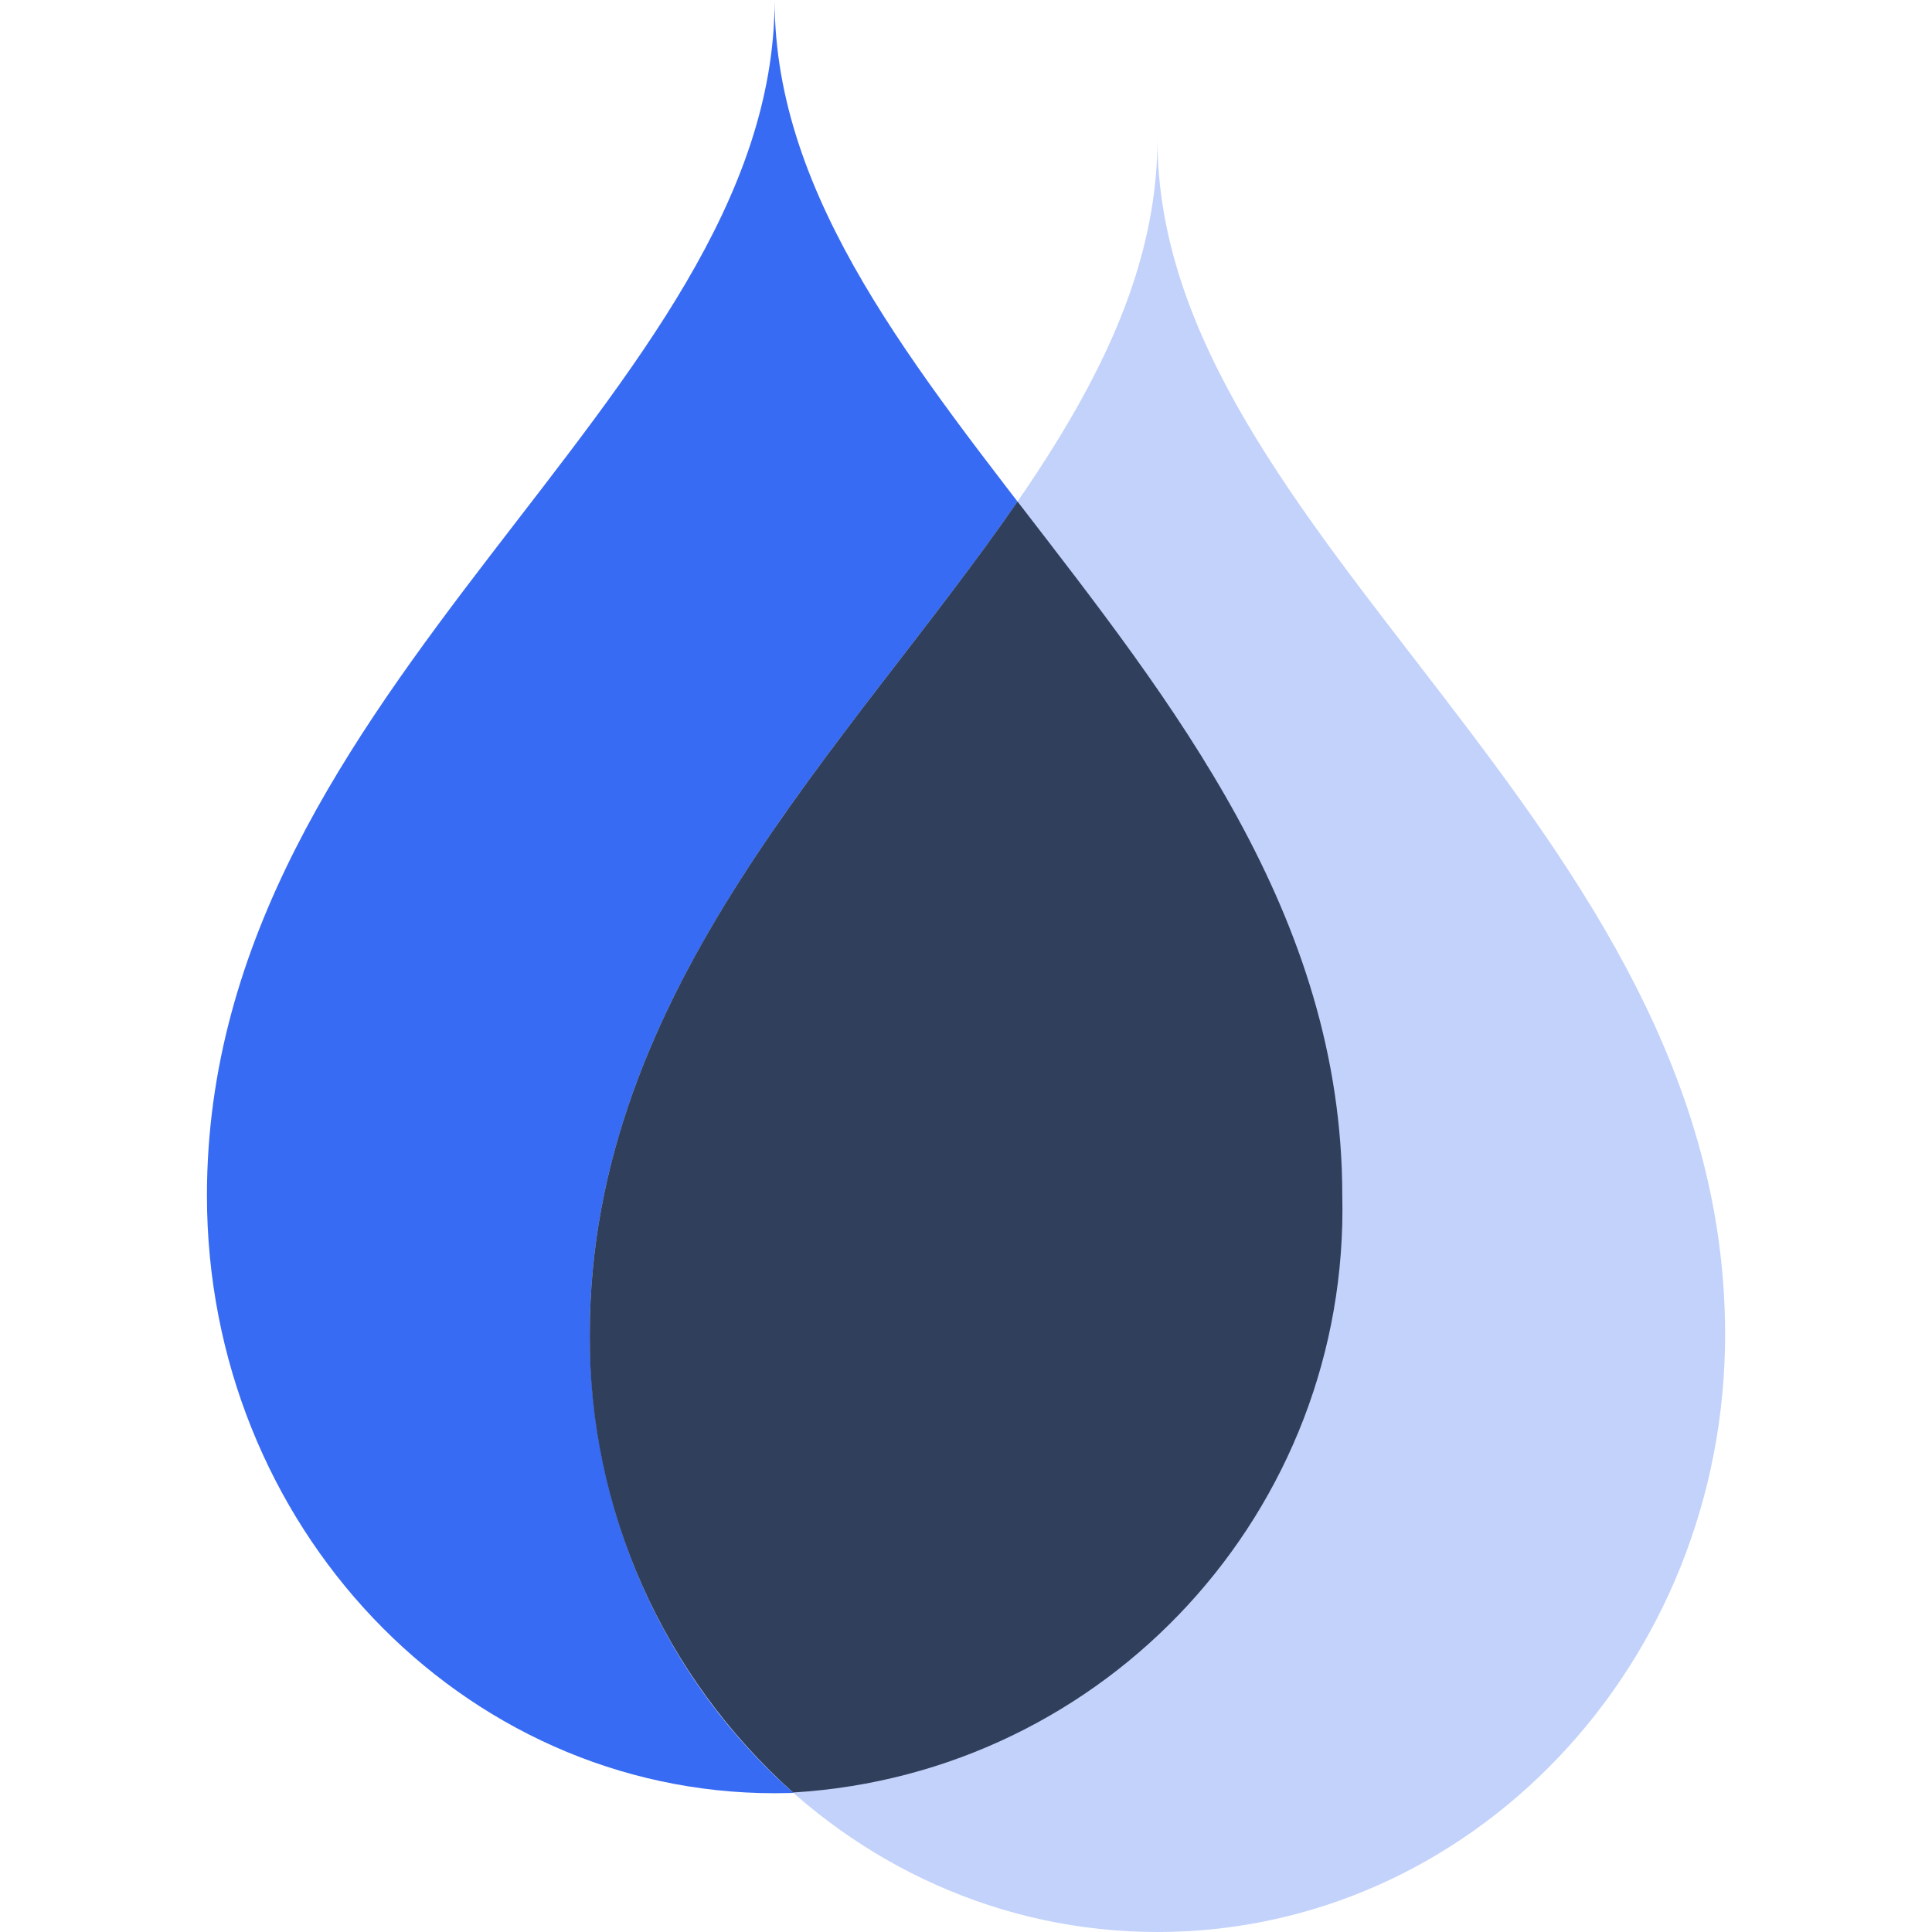
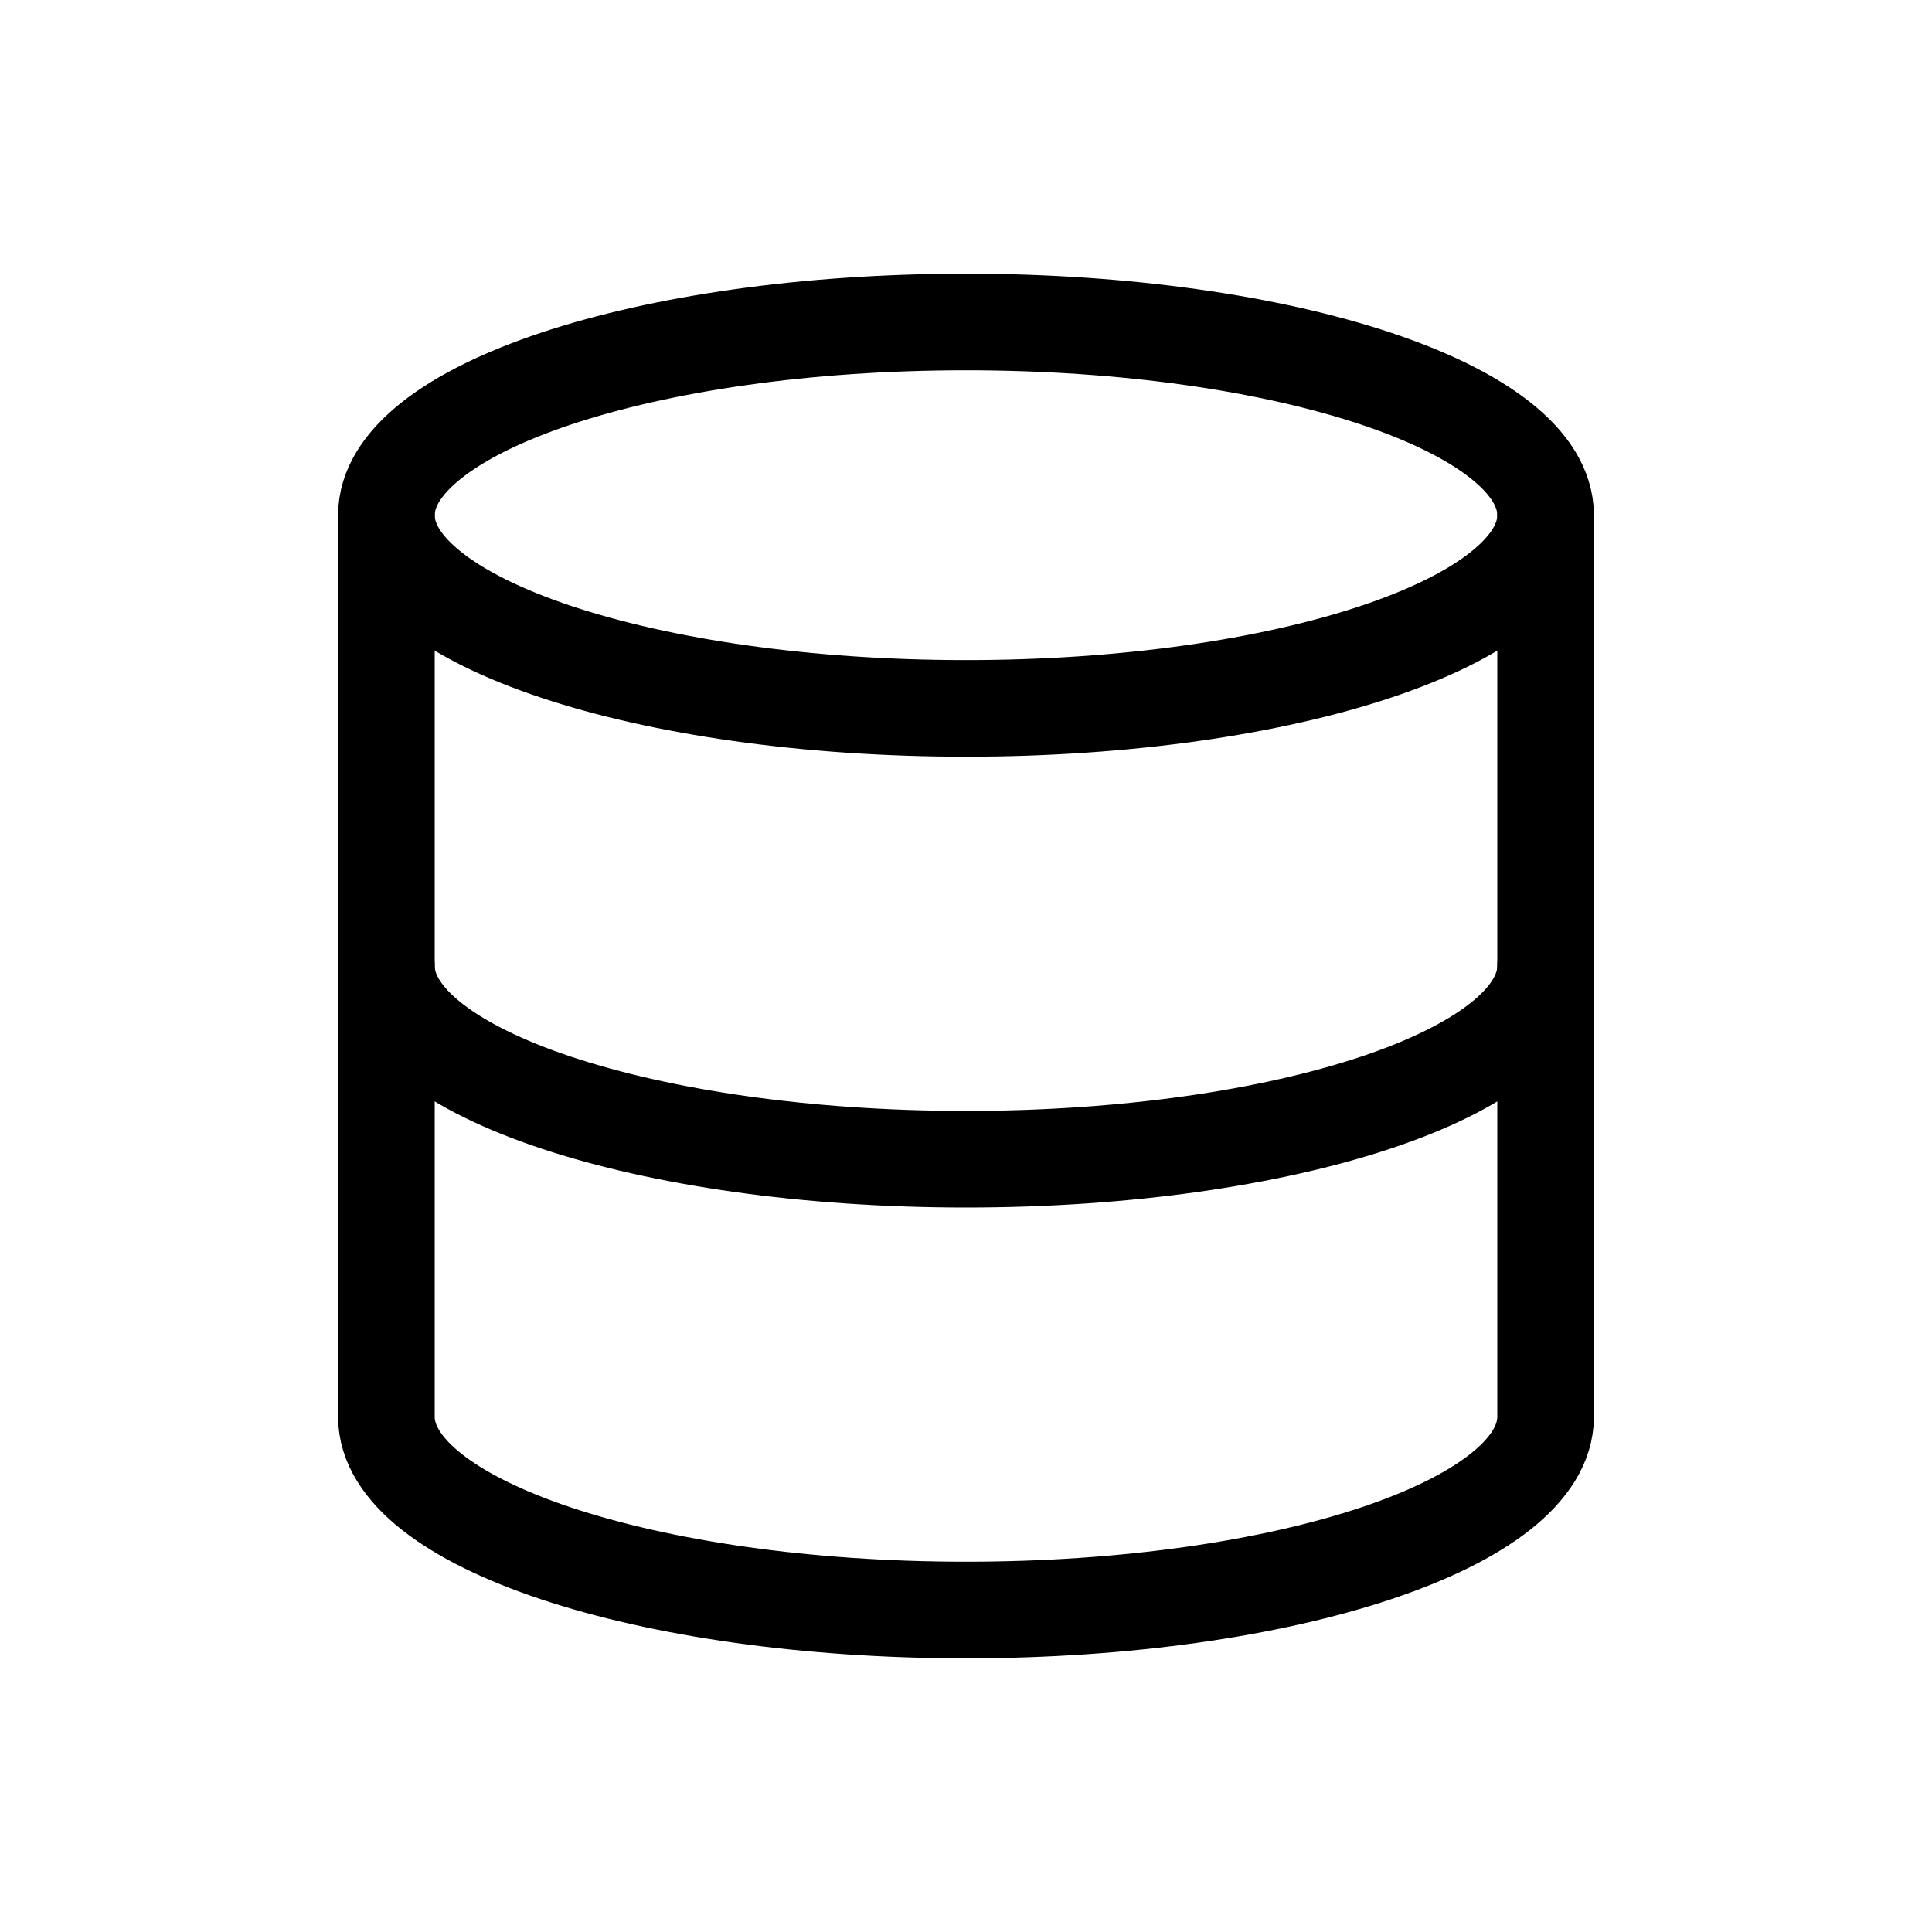
- <svg xmlns="http://www.w3.org/2000/svg" width="32" height="32" class="icon" viewBox="0 0 1024 1024">
-   <path fill="#386BF3" d="M410.558.109c0 210.974-300.876 361.752-300.876 633.548 0 174.943 134.704 316.787 300.876 316.787s300.877-141.817 300.877-316.787C711.408 361.752 410.558 210.974 410.558.109" />
-   <path fill="#C3D2FB" d="M613.469 73.665c0 211.055-300.877 361.914-300.877 633.547C312.592 882.156 447.296 1024 613.47 1024s300.876-141.817 300.876-316.788C914.29 435.58 613.469 284.72 613.469 73.665" />
-   <path fill="#303F5B" d="M312.592 707.212c0-183.713 137.636-312.171 226.723-441.39 81.702 106.112 172.12 218.74 172.12 367.726A309.755 309.755 0 0 1 420.36 950.064a323.1 323.1 0 0 1-107.769-242.852z" />
+ <svg xmlns="http://www.w3.org/2000/svg" width="120" height="120" viewBox="0 0 30 30" fill="none" stroke="currentColor" stroke-width="1.5" stroke-linecap="round" stroke-linejoin="round" class="lucide lucide-database">
+   <ellipse cx="15" cy="8" rx="9" ry="3" />
+   <path d="M6 8V22A9 3 0 0 0 24 22V8" />
+   <path d="M6 15A9 3 0 0 0 24 15" />
</svg>
